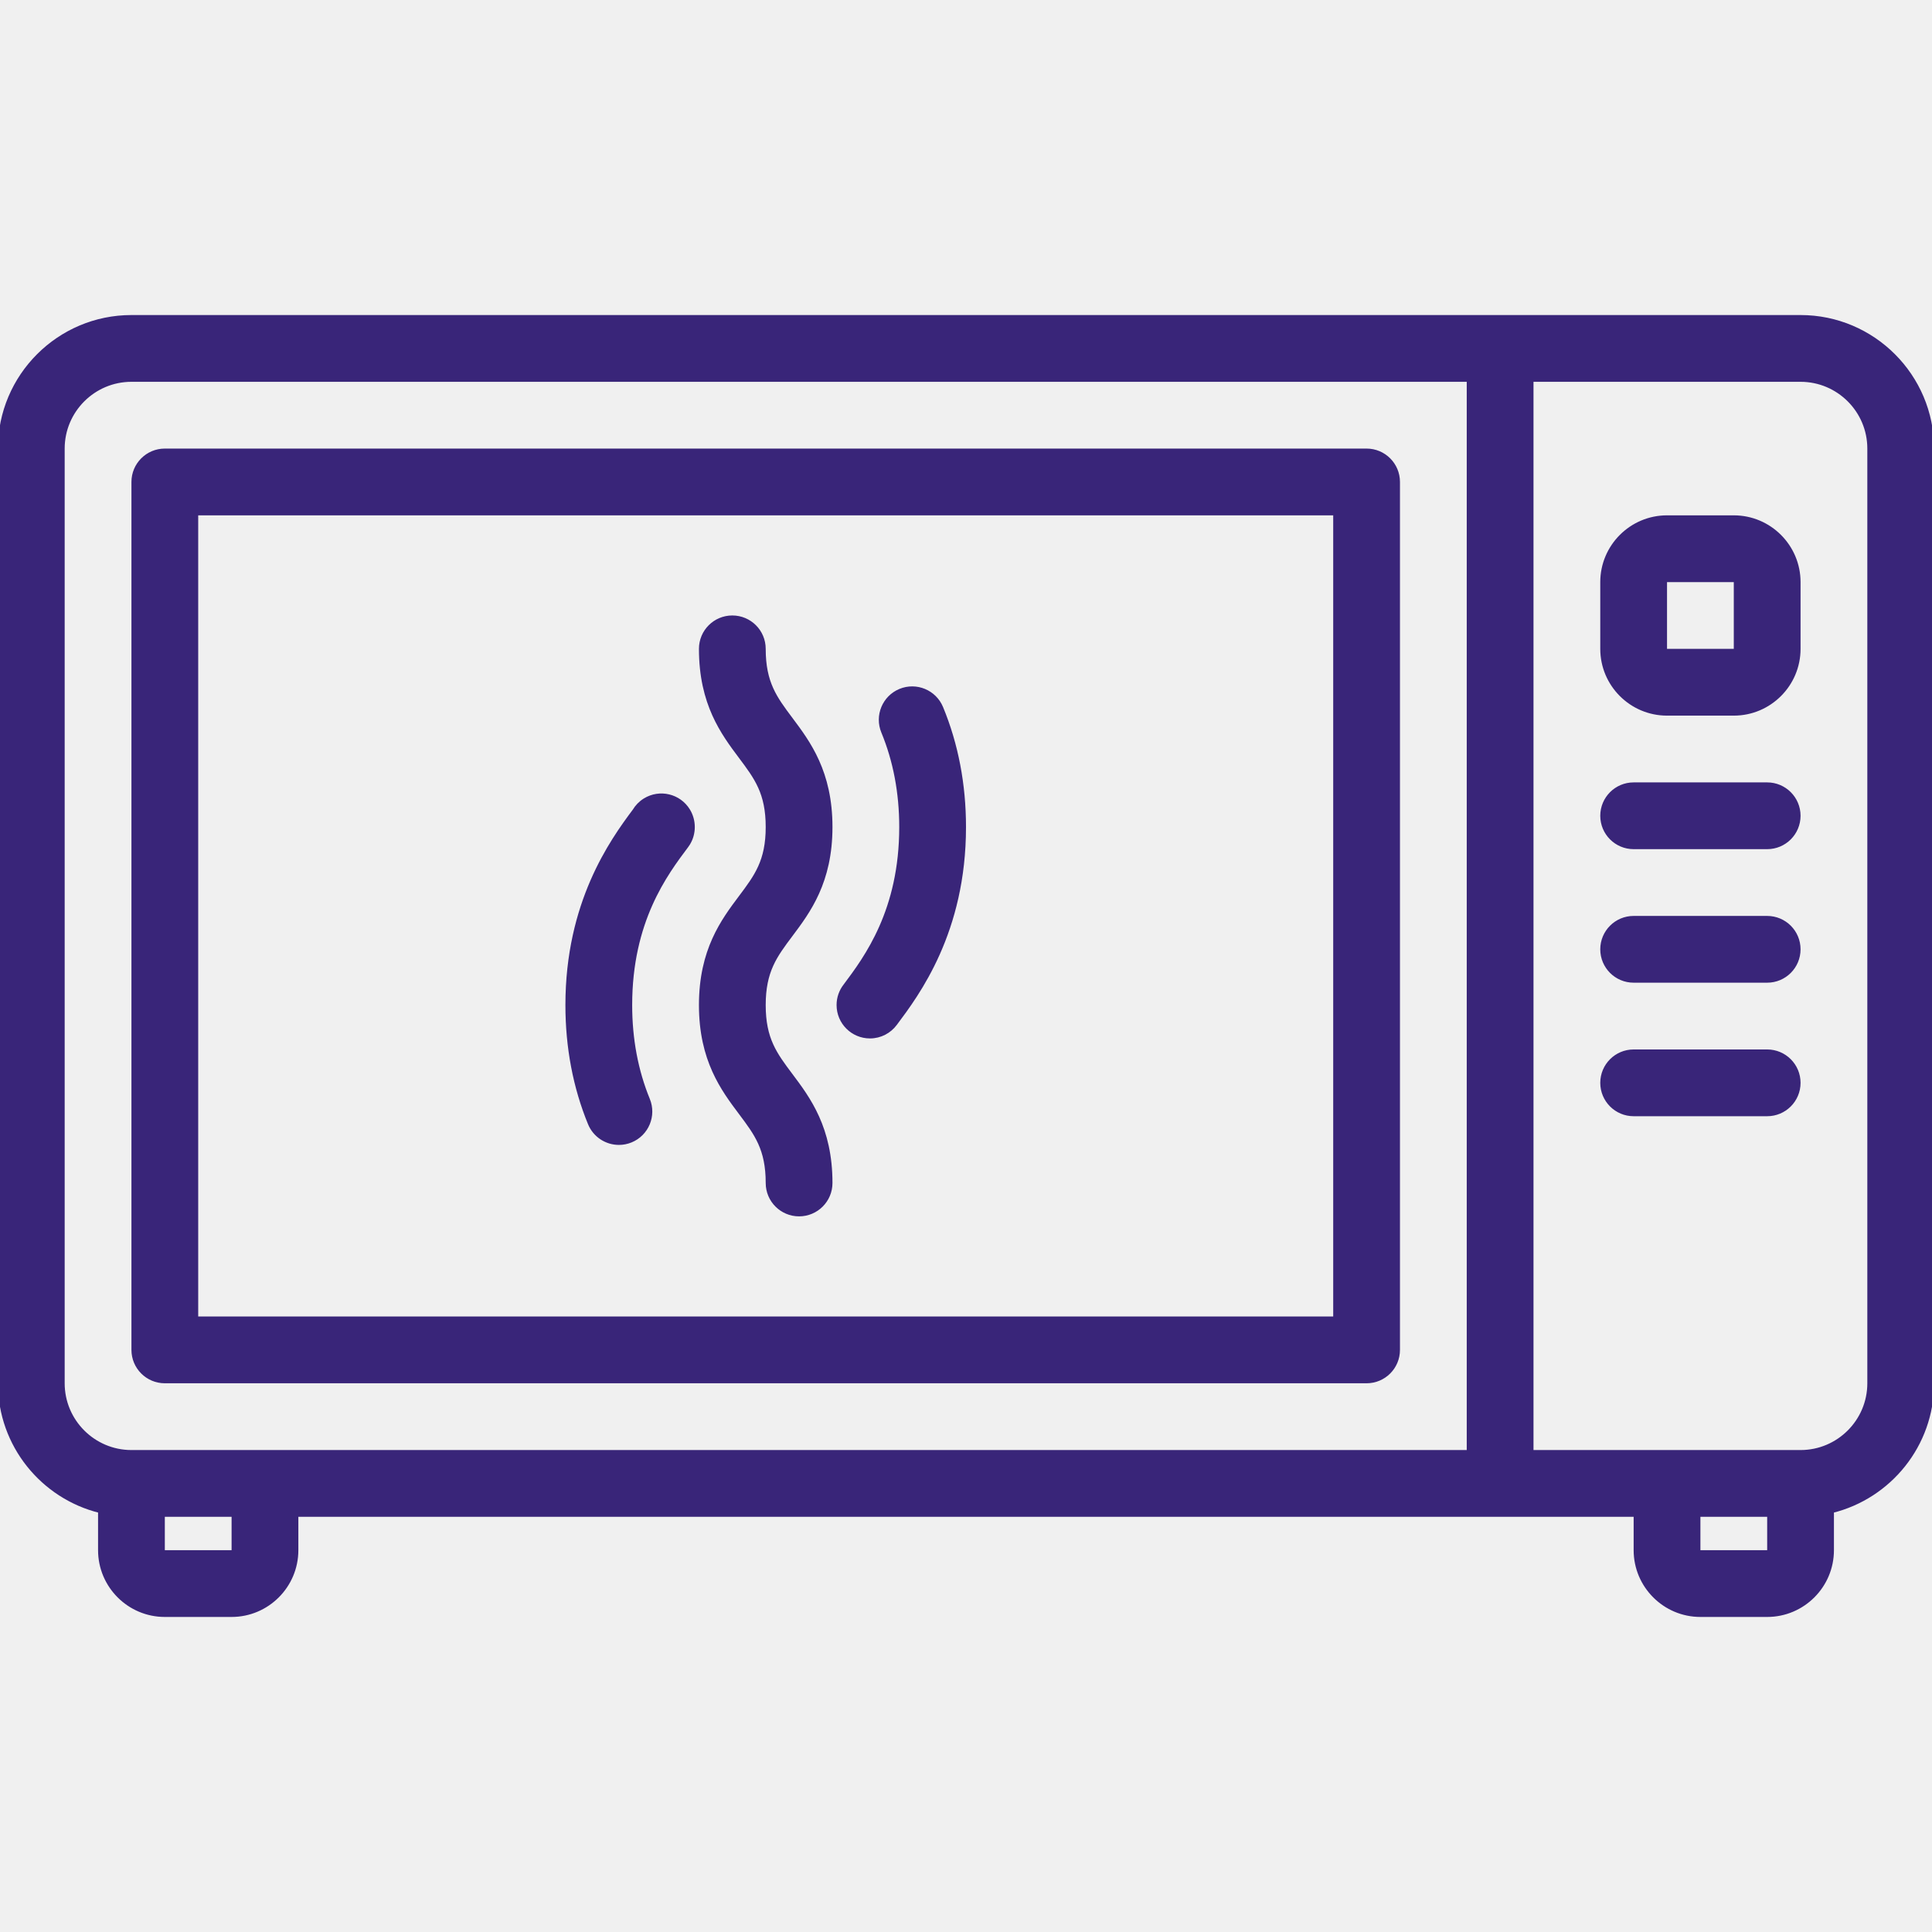
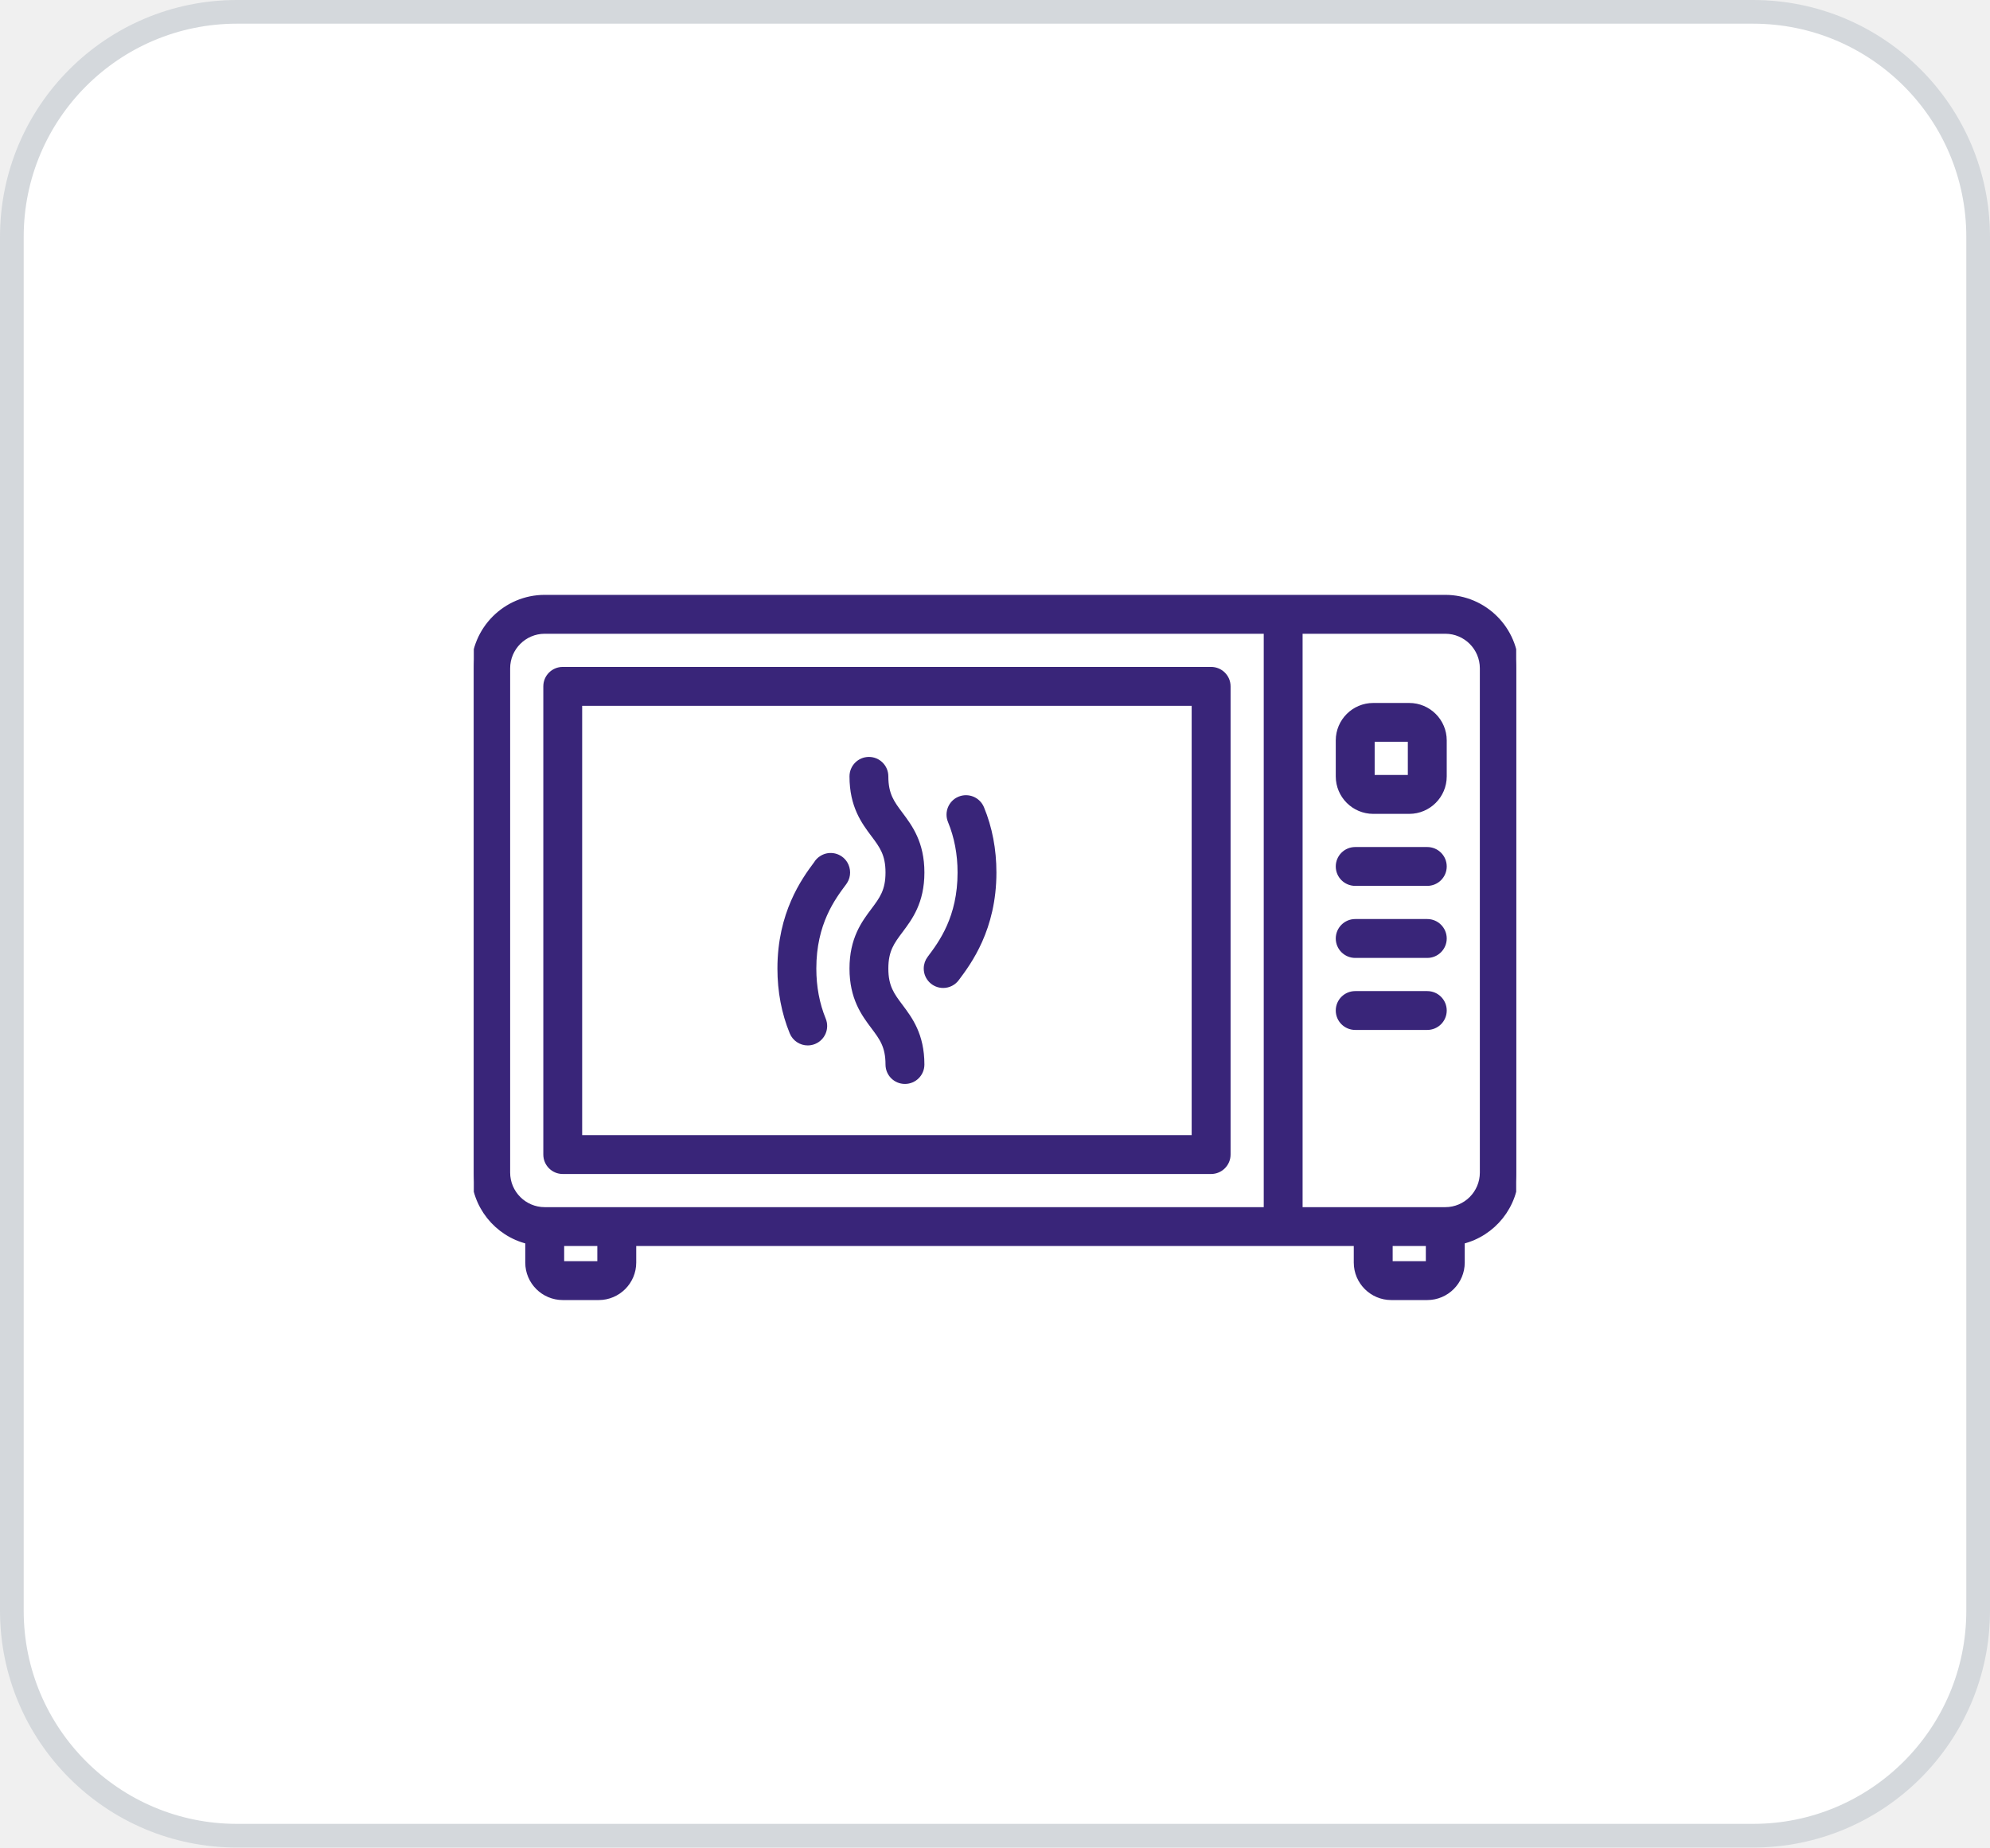
- <svg xmlns="http://www.w3.org/2000/svg" fill="#392579" height="50px" width="50px" version="1.1" id="Layer_1" viewBox="0 0 463 463" xml:space="preserve" stroke="#392579">
-   <g id="SVGRepo_bgCarrier" stroke-width="0" />
-   <g id="SVGRepo_tracerCarrier" stroke-linecap="round" stroke-linejoin="round" />
-   <g id="SVGRepo_iconCarrier">
-     <g>
-       <g>
-         <g>
-           <path d="M431.5,76h-400C14.131,76,0,90.131,0,107.5v224c0,14.785,10.241,27.216,24,30.591v9.409c0,8.547,6.953,15.5,15.5,15.5h16 c8.547,0,15.5-6.953,15.5-15.5V363h321v8.5c0,8.547,6.953,15.5,15.5,15.5h16c8.547,0,15.5-6.953,15.5-15.5v-9.409 c13.759-3.374,24-15.806,24-30.591v-224C463,90.131,448.869,76,431.5,76z M56,371.5c0,0.275-0.224,0.5-0.5,0.5h-16 c-0.276,0-0.5-0.225-0.5-0.5V363h17V371.5z M31.5,348c-9.098,0-16.5-7.401-16.5-16.5v-224C15,98.401,22.402,91,31.5,91H352v256.5 c0,0.169,0.014,0.334,0.025,0.5H31.5z M424,371.5c0,0.275-0.224,0.5-0.5,0.5h-16c-0.276,0-0.5-0.225-0.5-0.5V363h17V371.5z M448,331.5c0,9.099-7.402,16.5-16.5,16.5h-64.525c0.011-0.166,0.025-0.331,0.025-0.5V91h64.5c9.098,0,16.5,7.401,16.5,16.5 V331.5z" />
-           <path d="M327.5,108h-288c-4.142,0-7.5,3.357-7.5,7.5v208c0,4.143,3.358,7.5,7.5,7.5h288c4.142,0,7.5-3.357,7.5-7.5v-208 C335,111.357,331.642,108,327.5,108z M320,316H47V123h273V316z" />
-           <path d="M415.5,124h-16c-8.547,0-15.5,6.953-15.5,15.5v16c0,8.547,6.953,15.5,15.5,15.5h16c8.547,0,15.5-6.953,15.5-15.5v-16 C431,130.953,424.047,124,415.5,124z M416,155.5c0,0.275-0.224,0.5-0.5,0.5h-16c-0.276,0-0.5-0.225-0.5-0.5v-16 c0-0.275,0.224-0.5,0.5-0.5h16c0.276,0,0.5,0.225,0.5,0.5V155.5z" />
-           <path d="M423.5,188h-32c-4.142,0-7.5,3.357-7.5,7.5s3.358,7.5,7.5,7.5h32c4.142,0,7.5-3.357,7.5-7.5S427.642,188,423.5,188z" />
-           <path d="M423.5,252h-32c-4.142,0-7.5,3.357-7.5,7.5s3.358,7.5,7.5,7.5h32c4.142,0,7.5-3.357,7.5-7.5S427.642,252,423.5,252z" />
-           <path d="M423.5,220h-32c-4.142,0-7.5,3.357-7.5,7.5s3.358,7.5,7.5,7.5h32c4.142,0,7.5-3.357,7.5-7.5S427.642,220,423.5,220z" />
-           <path d="M168,240.866c0,13.16,5.269,20.18,9.502,25.819c3.772,5.026,6.498,8.658,6.498,16.814c0,4.143,3.358,7.5,7.5,7.5 c4.142,0,7.5-3.357,7.5-7.5c0-13.159-5.269-20.179-9.501-25.818c-3.773-5.026-6.499-8.658-6.499-16.815 c0-8.168,2.727-11.804,6.5-16.835c4.232-5.644,9.5-12.668,9.5-25.836c0-13.173-5.267-20.2-9.498-25.848 c-3.775-5.036-6.502-8.676-6.502-16.853c0-4.143-3.358-7.5-7.5-7.5c-4.142,0-7.5,3.357-7.5,7.5 c0,13.174,5.267,20.201,9.499,25.849c3.774,5.036,6.501,8.676,6.501,16.852c0,8.168-2.727,11.804-6.5,16.836 C173.268,220.676,168,227.699,168,240.866z" />
-           <path d="M208.484,248.358c2.473,0,4.668-1.198,6.036-3.046c5.37-7.161,16.48-22.023,16.48-47.116 c0-10.194-1.838-19.807-5.463-28.568c-1.584-3.828-5.972-5.648-9.798-4.065c-3.828,1.584-5.646,5.971-4.063,9.798 c2.869,6.935,4.324,14.617,4.324,22.834c0,20.041-8.375,31.307-13.438,38.059c-0.989,1.271-1.578,2.868-1.578,4.604 C200.984,245.001,204.342,248.358,208.484,248.358z" />
-           <path d="M148.324,273.877c0.949,0,1.914-0.182,2.845-0.563c3.832-1.573,5.663-5.955,4.09-9.787 c-2.826-6.884-4.259-14.509-4.259-22.661c0-20.137,8.458-31.415,13.512-38.153c0.138-0.184,0.267-0.374,0.387-0.569 c1.484-2.41,1.476-5.506-0.008-7.916c-2.17-3.528-6.79-4.628-10.318-2.458c-1.064,0.655-1.908,1.533-2.507,2.537 c-5.507,7.361-16.066,22.1-16.066,46.559c0,10.116,1.811,19.657,5.383,28.358C142.573,272.123,145.372,273.877,148.324,273.877z" />
-         </g>
-       </g>
-     </g>
+ <svg xmlns="http://www.w3.org/2000/svg" width="42" height="39" viewBox="0 0 42 39" fill="none">
+   <rect x="0.25" y="0.25" width="41.5" height="38.5" rx="4.75" fill="white" stroke="#D4D8DC" stroke-width="0.5" />
+   <g clip-path="url(#clip0_0_1)">
+     <path d="M30.503 12.611H11.497C10.671 12.611 10 13.283 10 14.108V24.752C10 25.454 10.487 26.045 11.14 26.205V26.652C11.14 27.058 11.471 27.389 11.877 27.389H12.637C13.043 27.389 13.374 27.058 13.374 26.652V26.248H28.626V26.652C28.626 27.058 28.957 27.389 29.363 27.389H30.123C30.529 27.389 30.86 27.058 30.86 26.652V26.205C31.513 26.045 32 25.454 32 24.752V14.108C32 13.283 31.328 12.611 30.503 12.611ZM12.661 26.652C12.661 26.665 12.65 26.676 12.637 26.676H11.877C11.864 26.676 11.853 26.665 11.853 26.652V26.248H12.661V26.652ZM11.497 25.536C11.065 25.536 10.713 25.184 10.713 24.752V14.108C10.713 13.676 11.065 13.324 11.497 13.324H26.726V25.512C26.726 25.52 26.726 25.528 26.727 25.536H11.497ZM30.147 26.652C30.147 26.665 30.136 26.676 30.123 26.676H29.363C29.35 26.676 29.339 26.665 29.339 26.652V26.248H30.147V26.652ZM31.287 24.752C31.287 25.184 30.936 25.536 30.503 25.536H27.437C27.438 25.528 27.438 25.52 27.438 25.512V13.324H30.503C30.936 13.324 31.287 13.676 31.287 14.108V24.752Z" fill="#392579" stroke="#392579" stroke-width="0.108" />
+     <path d="M25.561 14.132H11.877C11.68 14.132 11.521 14.291 11.521 14.488V24.372C11.521 24.568 11.68 24.728 11.877 24.728H25.561C25.758 24.728 25.918 24.568 25.918 24.372V14.488C25.918 14.291 25.758 14.132 25.561 14.132ZM25.205 24.015H12.233V14.845H25.205V24.015Z" fill="#392579" stroke="#392579" stroke-width="0.108" />
+     <path d="M29.743 14.893H28.983C28.577 14.893 28.246 15.223 28.246 15.629V16.389C28.246 16.796 28.577 17.126 28.983 17.126H29.743C30.149 17.126 30.48 16.796 30.48 16.389V15.629C30.48 15.223 30.149 14.893 29.743 14.893ZM29.767 16.389C29.767 16.402 29.756 16.413 29.743 16.413H28.983C28.97 16.413 28.959 16.402 28.959 16.389V15.629C28.959 15.616 28.97 15.605 28.983 15.605H29.743C29.756 15.605 29.767 15.616 29.767 15.629V16.389Z" fill="#392579" stroke="#392579" stroke-width="0.108" />
+     <path d="M30.123 17.934H28.603C28.406 17.934 28.246 18.093 28.246 18.29C28.246 18.487 28.406 18.646 28.603 18.646H30.123C30.32 18.646 30.48 18.487 30.48 18.29C30.48 18.093 30.32 17.934 30.123 17.934Z" fill="#392579" stroke="#392579" stroke-width="0.108" />
+     <path d="M30.123 20.975H28.603C28.406 20.975 28.246 21.134 28.246 21.331C28.246 21.528 28.406 21.687 28.603 21.687H30.123C30.32 21.687 30.48 21.528 30.48 21.331C30.48 21.134 30.32 20.975 30.123 20.975Z" fill="#392579" stroke="#392579" stroke-width="0.108" />
+     <path d="M30.123 19.454H28.603C28.406 19.454 28.246 19.614 28.246 19.811C28.246 20.007 28.406 20.167 28.603 20.167H30.123C30.32 20.167 30.48 20.007 30.48 19.811C30.48 19.614 30.32 19.454 30.123 19.454Z" fill="#392579" stroke="#392579" stroke-width="0.108" />
+     <path d="M17.983 20.445C17.983 21.07 18.233 21.404 18.434 21.672C18.613 21.911 18.743 22.083 18.743 22.471C18.743 22.668 18.902 22.827 19.099 22.827C19.296 22.827 19.456 22.668 19.456 22.471C19.456 21.846 19.205 21.512 19.004 21.244C18.825 21.005 18.695 20.833 18.695 20.445C18.695 20.057 18.825 19.884 19.004 19.645C19.205 19.377 19.456 19.043 19.456 18.418C19.456 17.792 19.205 17.458 19.004 17.189C18.825 16.95 18.695 16.777 18.695 16.389C18.695 16.192 18.536 16.032 18.339 16.032C18.142 16.032 17.983 16.192 17.983 16.389C17.983 17.015 18.233 17.349 18.434 17.617C18.613 17.856 18.743 18.029 18.743 18.418C18.743 18.806 18.613 18.979 18.434 19.218C18.233 19.486 17.983 19.82 17.983 20.445Z" fill="#392579" stroke="#392579" stroke-width="0.108" />
+     <path d="M19.906 20.801C20.024 20.801 20.128 20.744 20.193 20.656C20.448 20.316 20.976 19.61 20.976 18.418C20.976 17.933 20.889 17.476 20.717 17.06C20.641 16.878 20.433 16.792 20.251 16.867C20.069 16.942 19.983 17.151 20.058 17.332C20.194 17.662 20.264 18.027 20.264 18.418C20.264 19.37 19.866 19.905 19.625 20.226C19.578 20.286 19.55 20.362 19.55 20.445C19.55 20.642 19.71 20.801 19.906 20.801Z" fill="#392579" stroke="#392579" stroke-width="0.108" />
+     <path d="M17.048 22.014C17.093 22.014 17.139 22.005 17.183 21.987C17.365 21.912 17.452 21.704 17.377 21.522C17.243 21.195 17.175 20.833 17.175 20.445C17.175 19.488 17.577 18.953 17.817 18.632C17.823 18.624 17.83 18.615 17.835 18.605C17.906 18.491 17.905 18.344 17.835 18.229C17.732 18.062 17.512 18.009 17.345 18.113C17.294 18.144 17.254 18.185 17.226 18.233C16.964 18.583 16.462 19.283 16.462 20.445C16.462 20.926 16.548 21.379 16.718 21.793C16.774 21.93 16.907 22.014 17.048 22.014Z" fill="#392579" stroke="#392579" stroke-width="0.108" />
  </g>
+   <defs>
+     <clipPath id="clip0_0_1">
+       <rect width="22" height="22" fill="white" transform="translate(10 9)" />
+     </clipPath>
+   </defs>
</svg>
